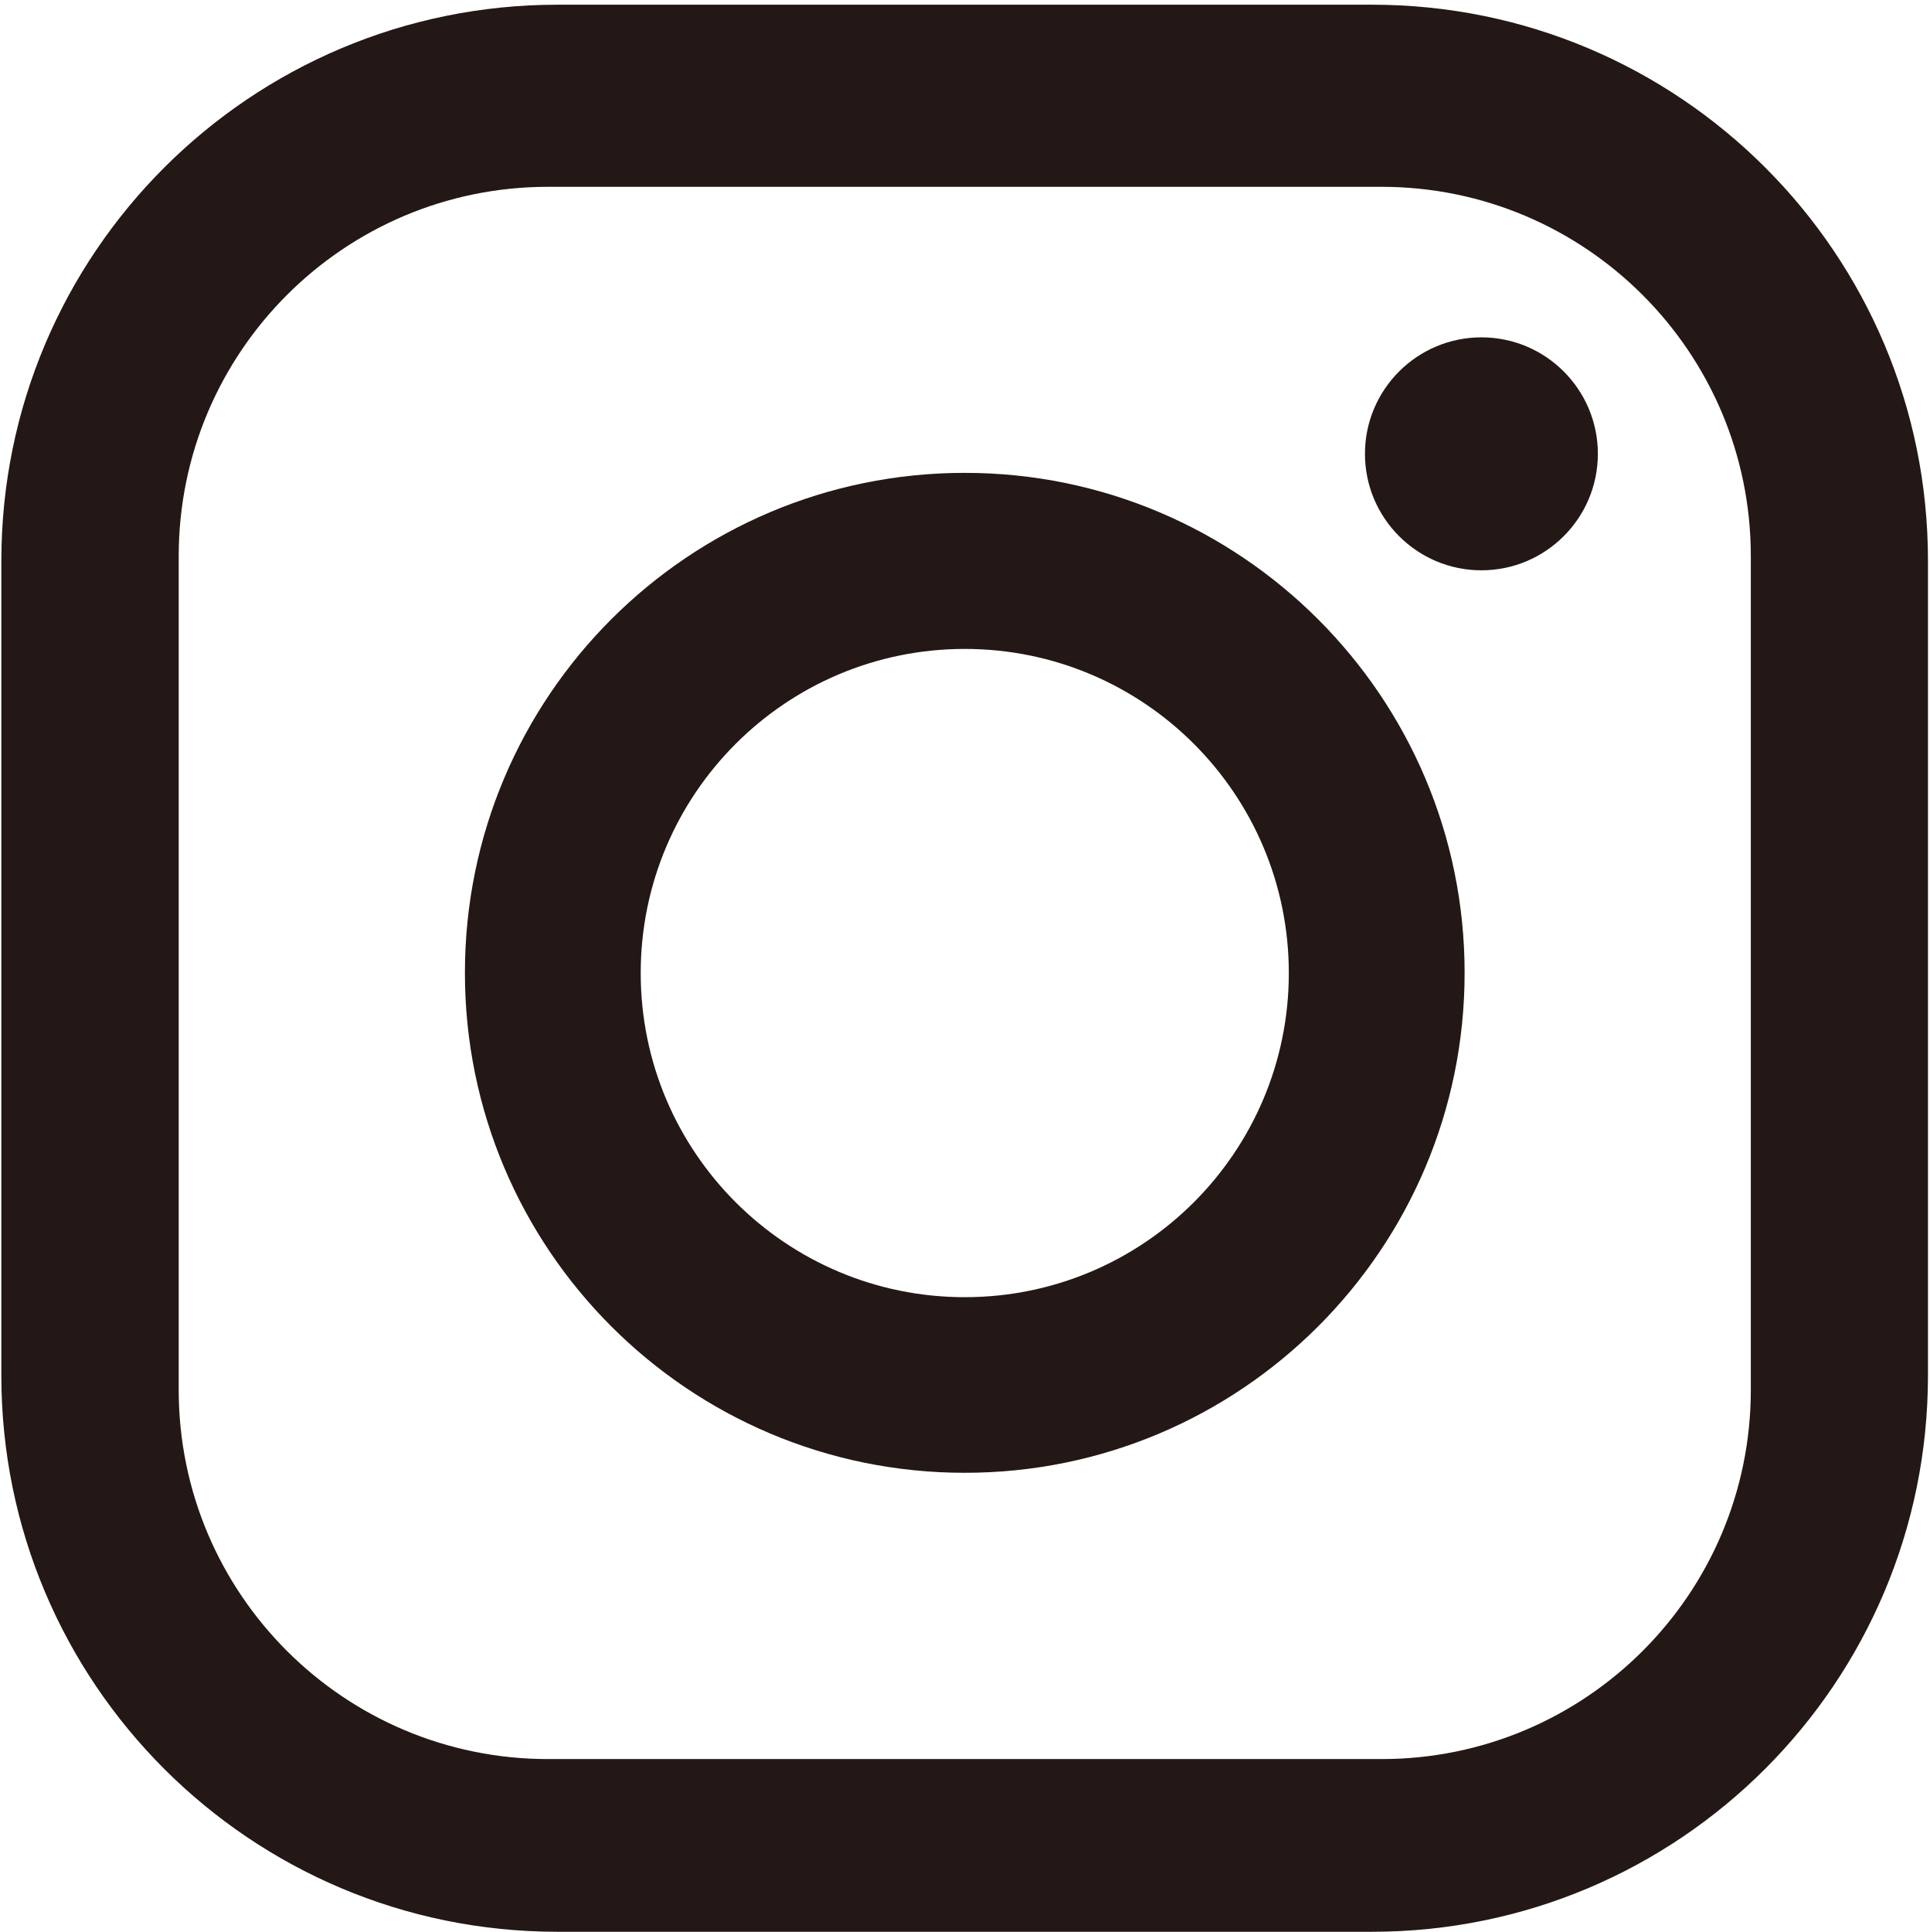
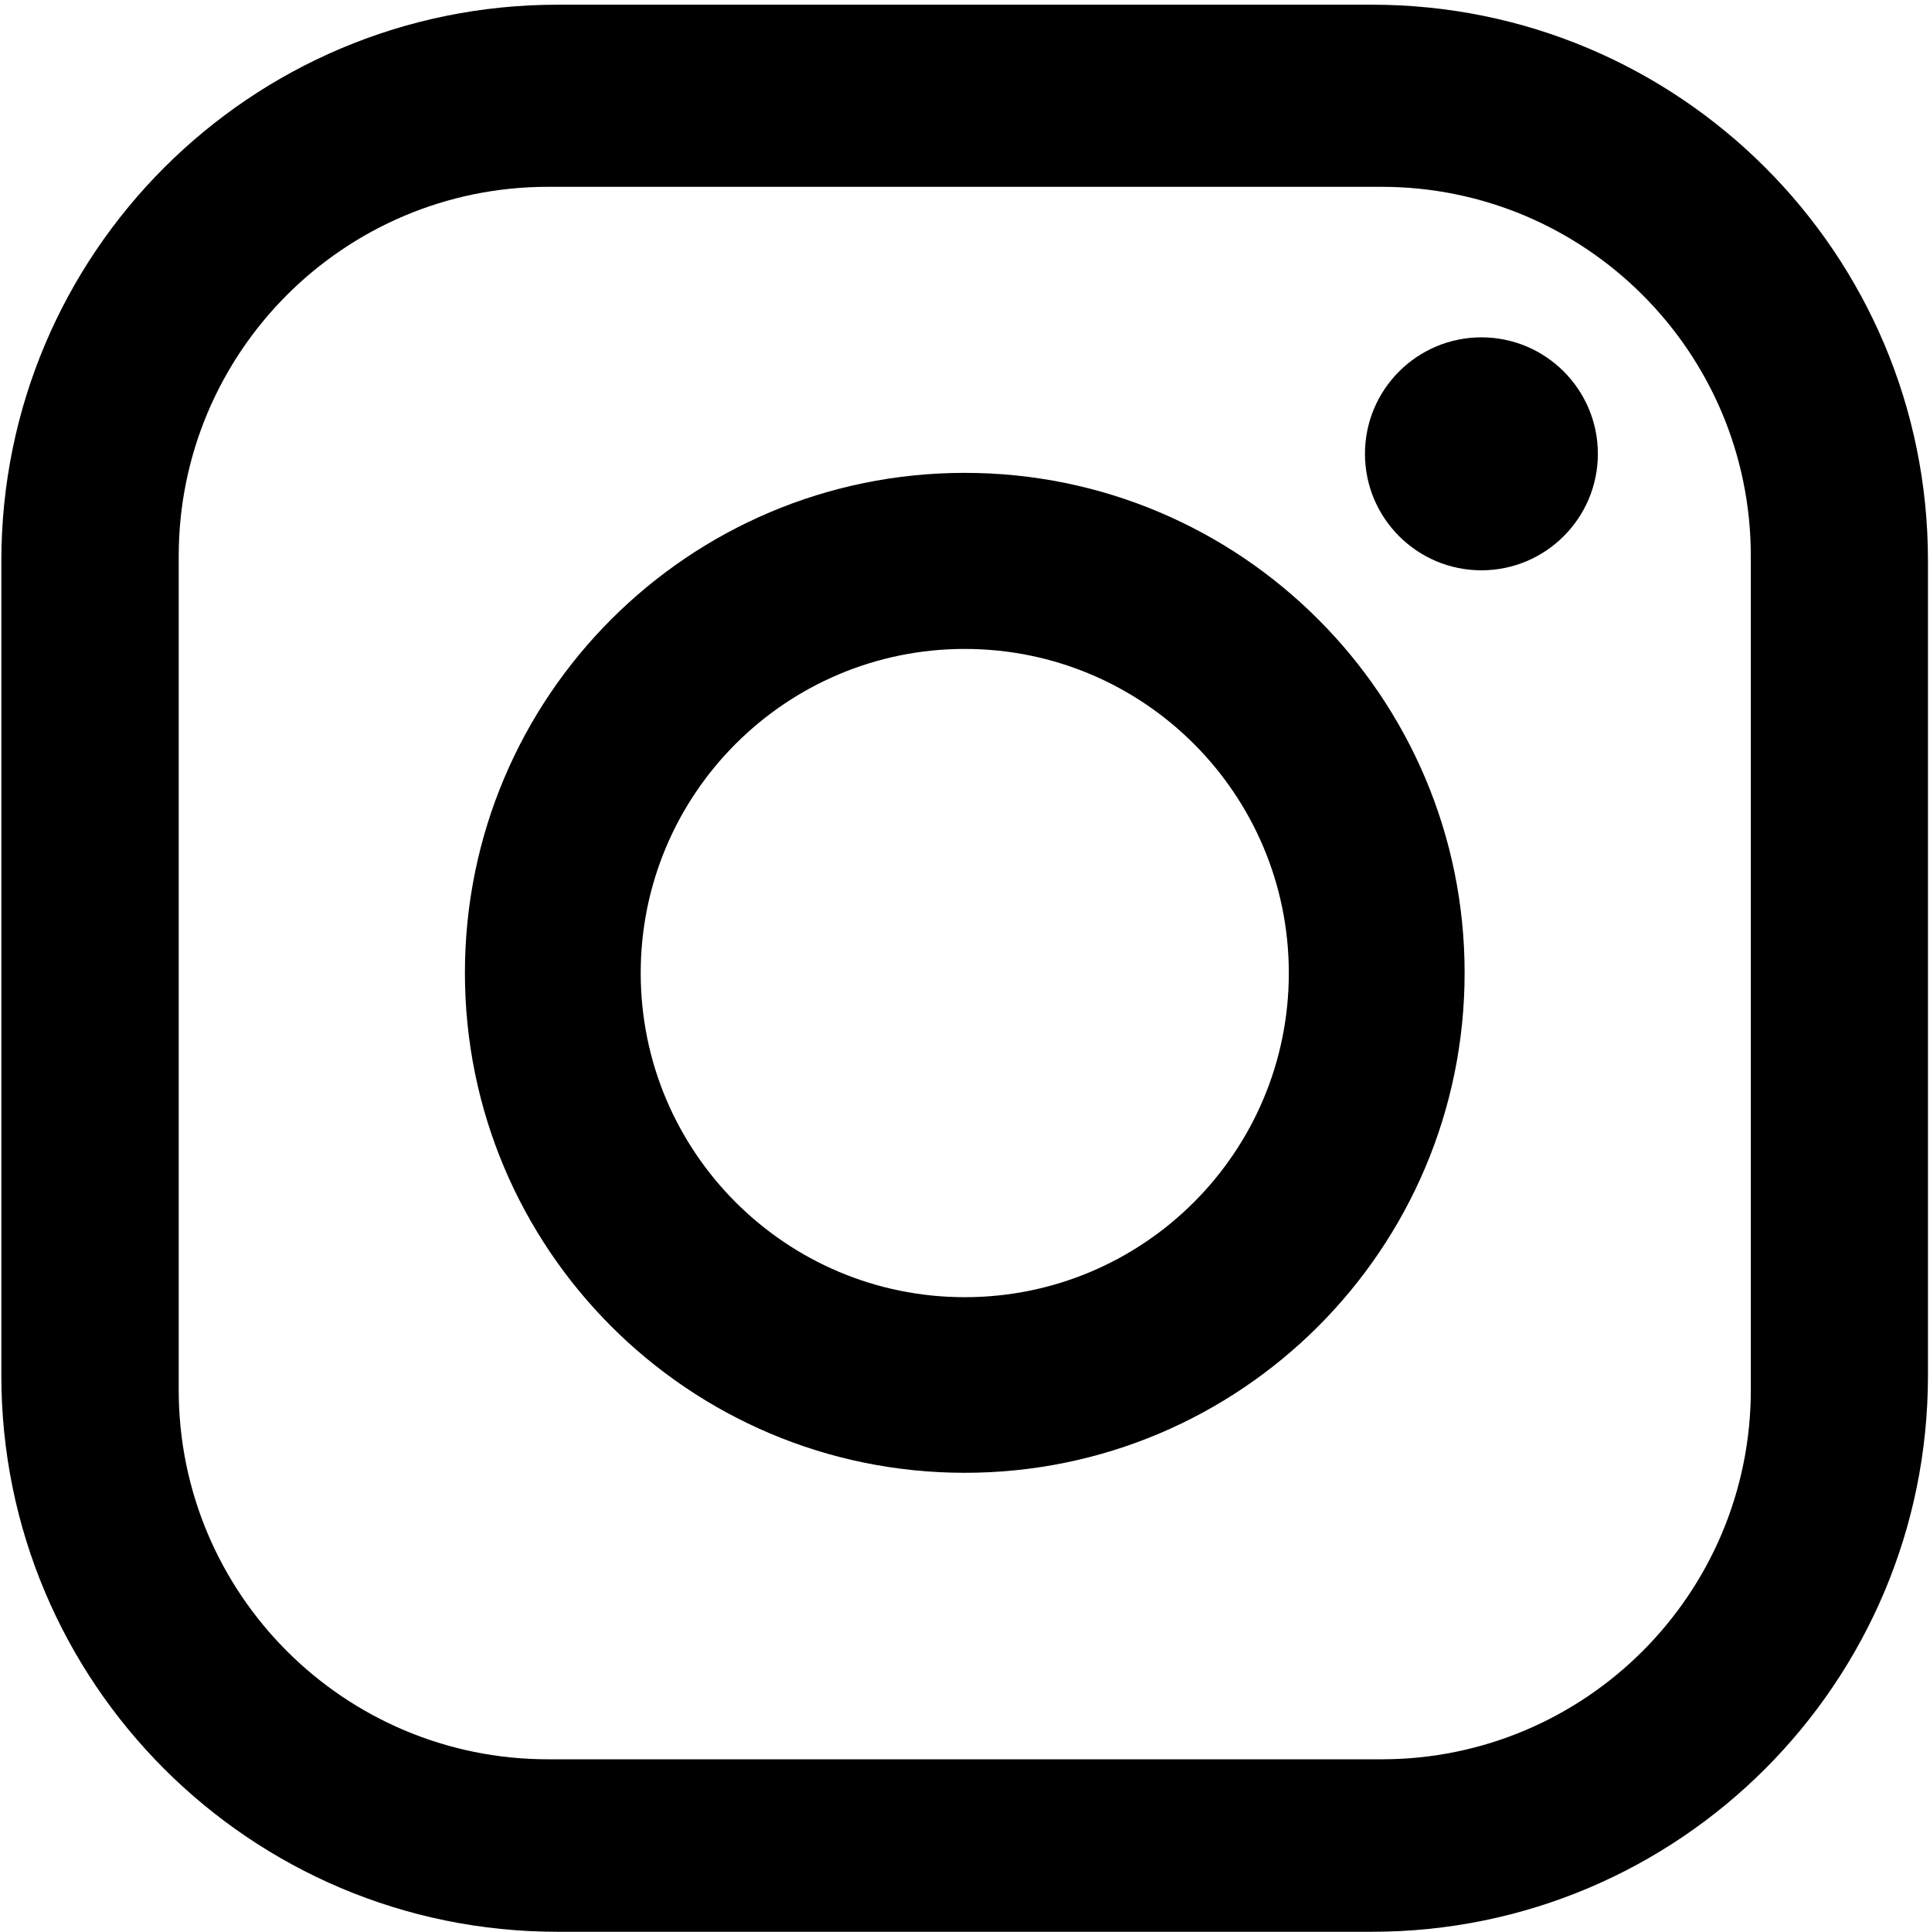
<svg xmlns="http://www.w3.org/2000/svg" id="_레이어_1" data-name="레이어 1" viewBox="0 0 86.17 86.25">
-   <defs>
-     <style>
-       .cls-1 {
-         fill: #231815;
-       }
-     </style>
-   </defs>
-   <path class="cls-1" d="M61.27.21H24.9C11.18.21.06,11.32.06,25.04v36.37c0,13.72,11.12,24.83,24.83,24.83h36.37c13.72,0,24.83-11.12,24.83-24.83V25.04C86.1,11.32,74.98.21,61.27.21M78.18,62.05c0,9.1-7.38,16.48-16.49,16.48H24.47c-9.1,0-16.49-7.38-16.49-16.48V24.83c0-9.1,7.38-16.49,16.49-16.49h37.22c9.1,0,16.49,7.38,16.49,16.49v37.22Z" />
-   <path class="cls-1" d="M43.08,21.11c-12.33,0-22.32,9.99-22.32,22.32s9.99,22.32,22.32,22.32,22.32-10,22.32-22.32-10-22.32-22.32-22.32M43.08,57.91c-7.99,0-14.47-6.48-14.47-14.47s6.48-14.47,14.47-14.47,14.47,6.48,14.47,14.47-6.48,14.47-14.47,14.47" />
-   <path class="cls-1" d="M66.15,15.06c-2.87,0-5.2,2.33-5.2,5.2s2.33,5.2,5.2,5.2,5.2-2.33,5.2-5.2-2.33-5.2-5.2-5.2" />
+   <path d="M61.27.21H24.9C11.18.21.06,11.32.06,25.04v36.37c0,13.72,11.12,24.83,24.83,24.83h36.37c13.72,0,24.83-11.12,24.83-24.83V25.04C86.1,11.32,74.98.21,61.27.21M78.18,62.05c0,9.1-7.38,16.49-16.49,16.49H24.47c-9.1,0-16.49-7.38-16.49-16.49V24.83c0-9.1,7.38-16.49,16.49-16.49h37.22c9.1,0,16.49,7.38,16.49,16.49v37.22Z" />
+   <path d="M43.08,21.11c-12.33,0-22.32,9.99-22.32,22.32s9.99,22.32,22.32,22.32,22.32-10,22.32-22.32-9.99-22.32-22.32-22.32M43.08,57.91c-7.99,0-14.47-6.48-14.47-14.47s6.48-14.47,14.47-14.47,14.47,6.48,14.47,14.47-6.48,14.47-14.47,14.47" />
+   <path d="M66.15,15.06c-2.87,0-5.2,2.33-5.2,5.2s2.33,5.2,5.2,5.2,5.2-2.33,5.2-5.2-2.33-5.2-5.2-5.2" />
</svg>
